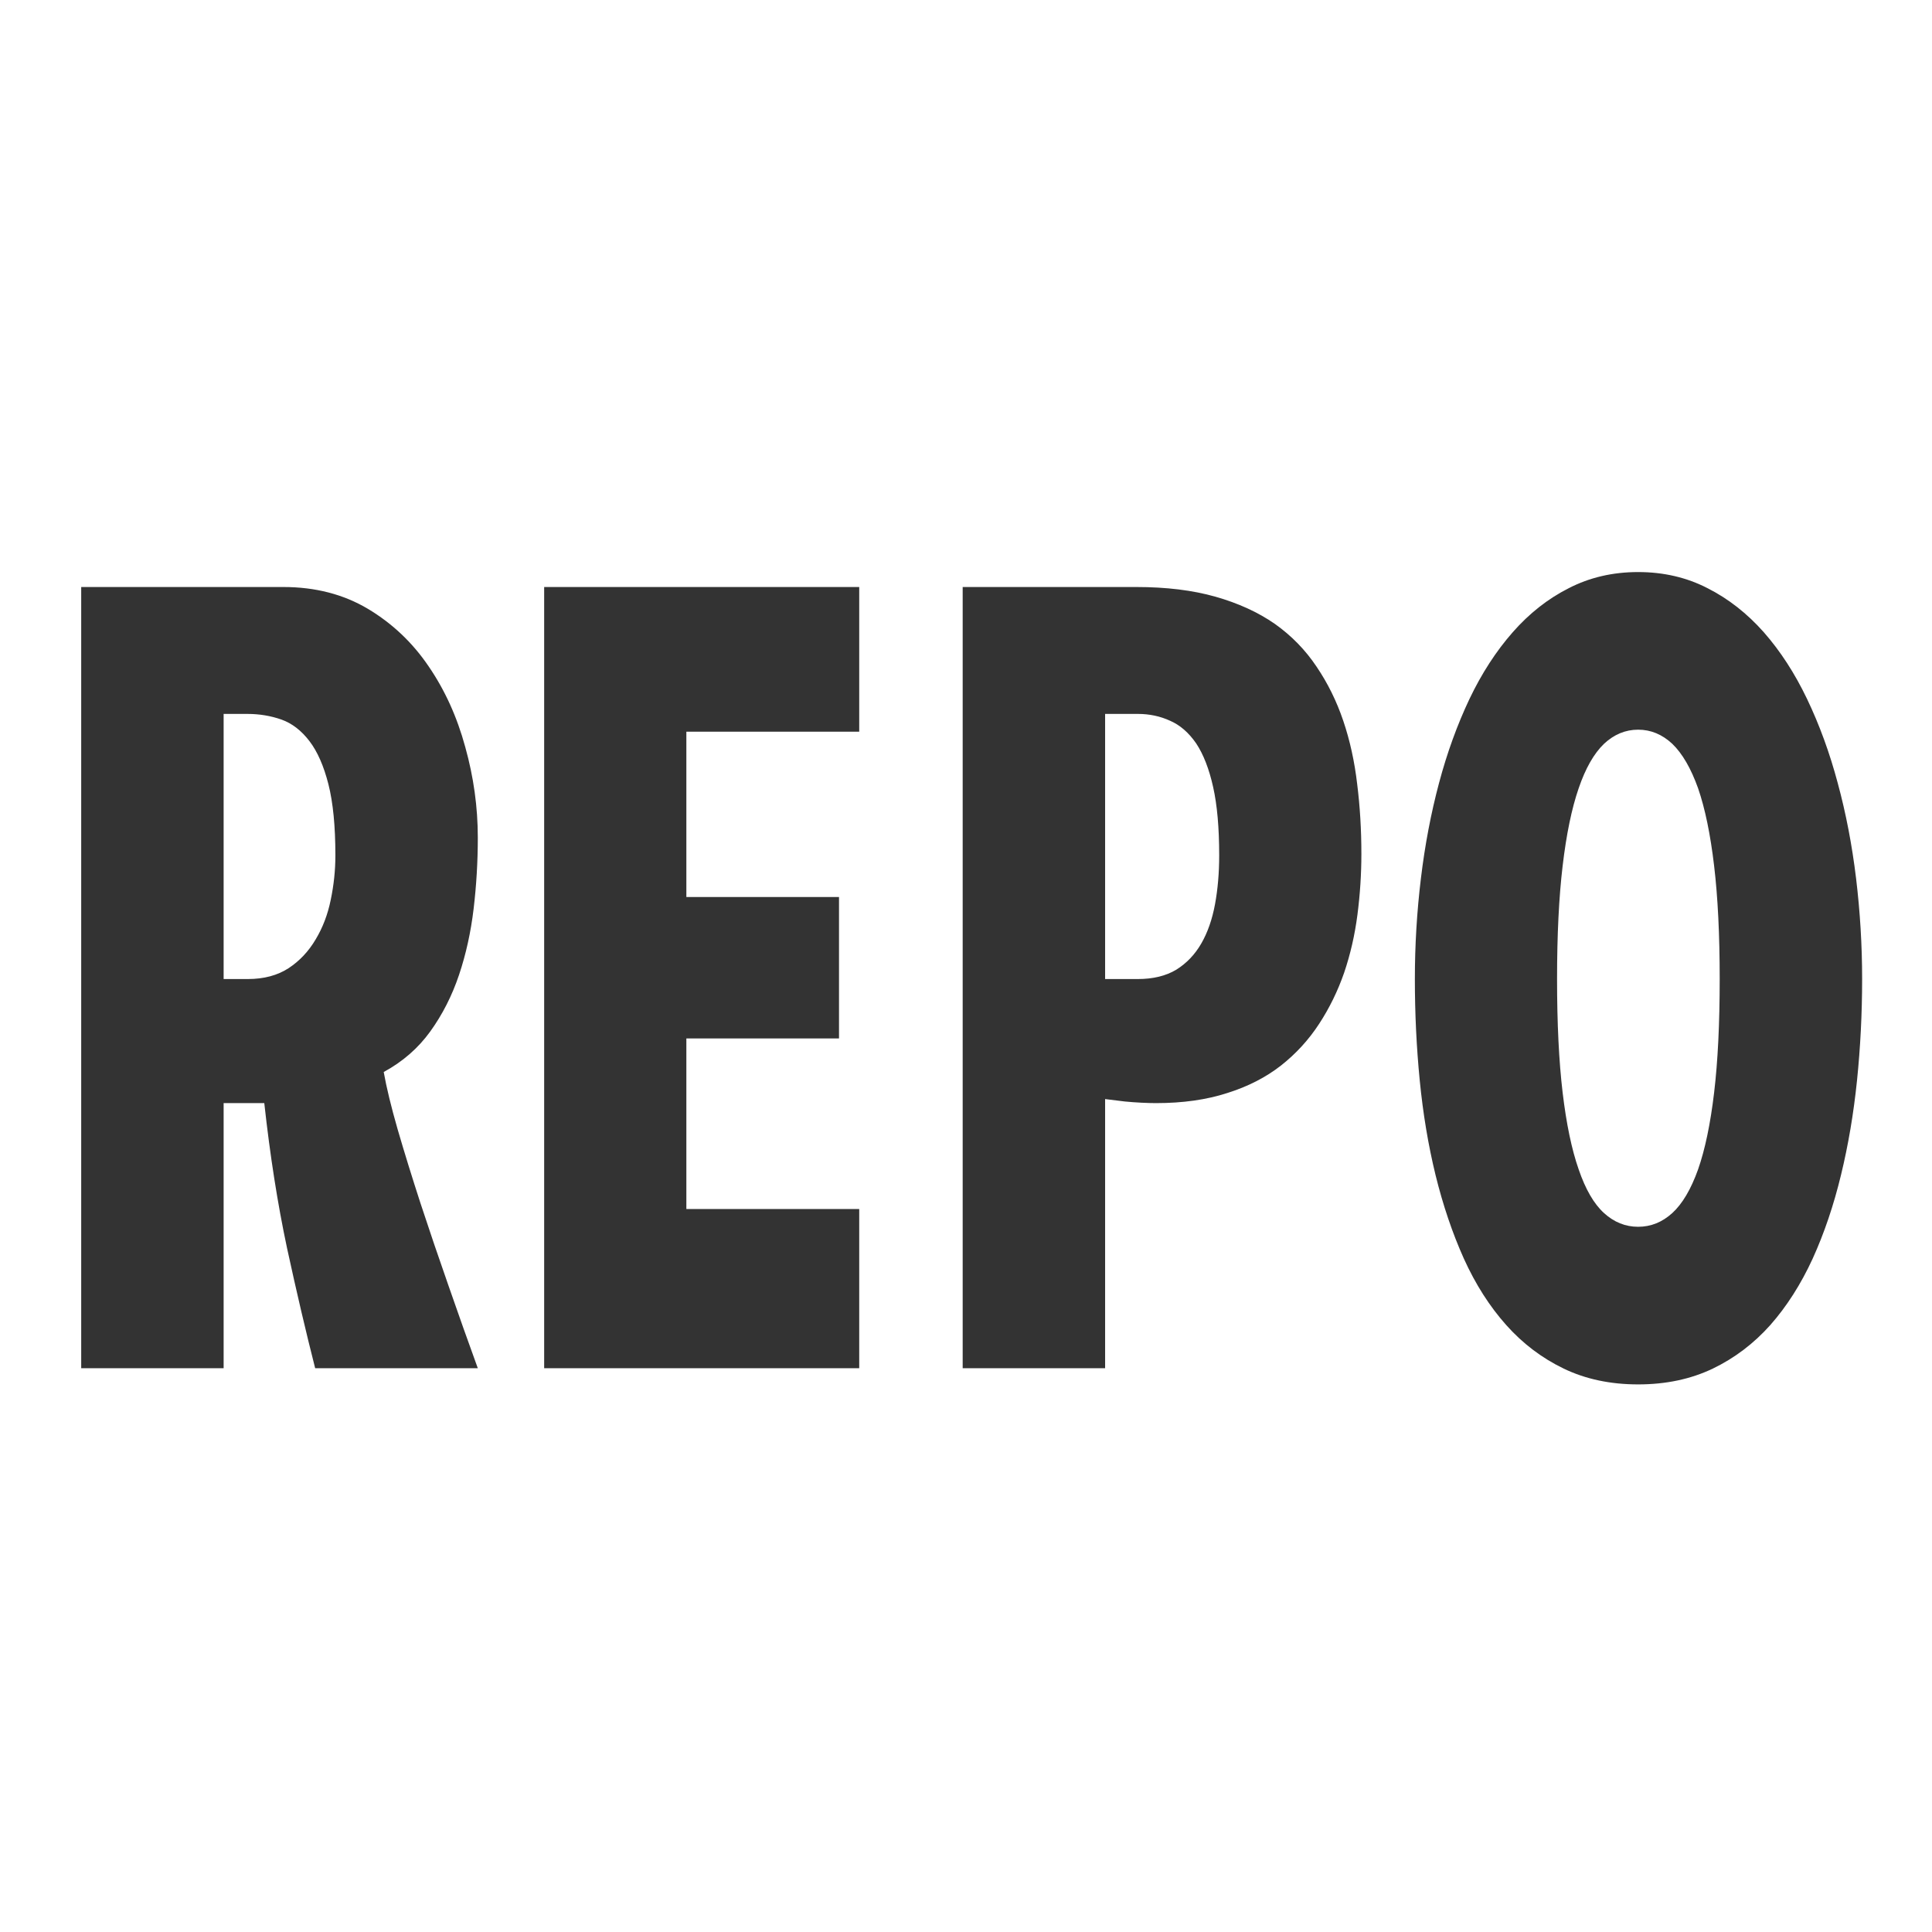
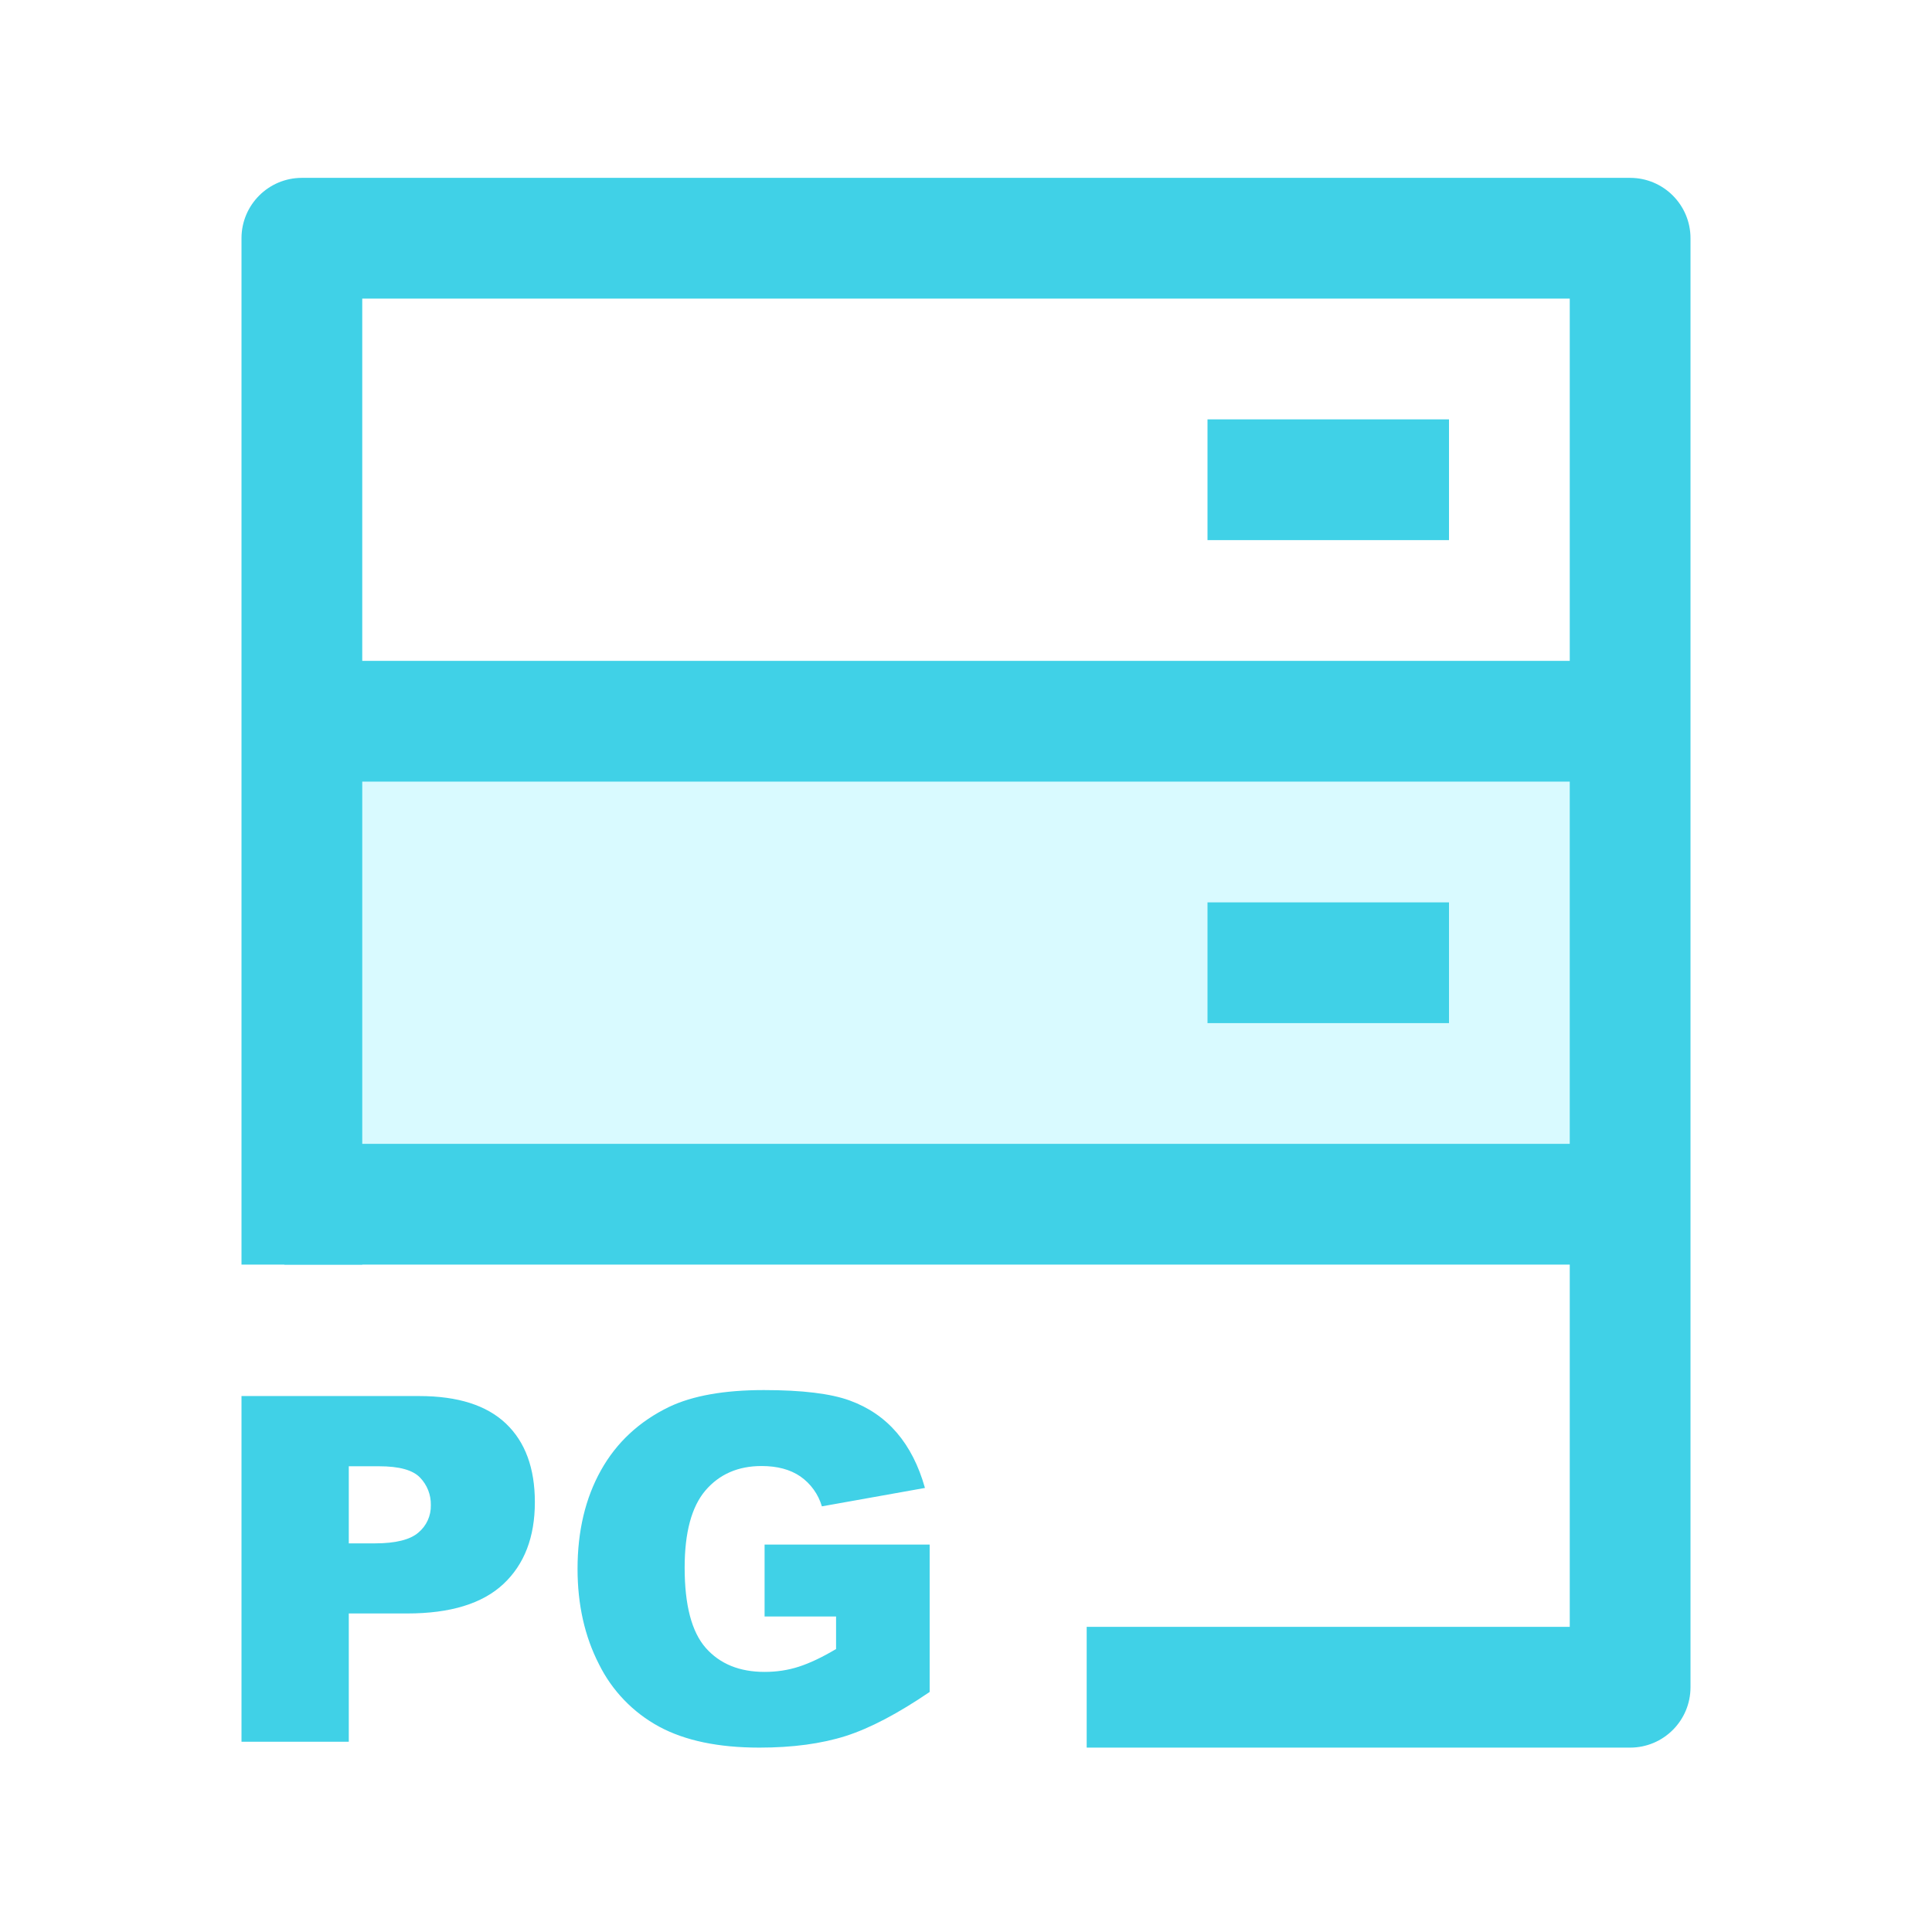
- <svg xmlns="http://www.w3.org/2000/svg" viewBox="0 0 500 500">
-   <path d="M 93.409 151.087 L 93.409 131.757 L 102.109 131.757 C 103.482 131.757 104.696 131.937 105.749 132.297 C 106.796 132.657 107.666 133.13 108.359 133.717 C 109.059 134.304 109.586 134.97 109.939 135.717 C 110.299 136.457 110.479 137.204 110.479 137.957 C 110.479 138.55 110.419 139.137 110.299 139.717 C 110.179 140.297 109.969 140.844 109.669 141.357 C 109.369 141.87 108.956 142.337 108.429 142.757 C 107.909 143.17 107.242 143.504 106.429 143.757 C 106.549 144.144 106.749 144.617 107.029 145.177 C 107.316 145.744 107.646 146.357 108.019 147.017 C 108.392 147.67 108.792 148.347 109.219 149.047 C 109.646 149.754 110.066 150.434 110.479 151.087 L 103.479 151.087 C 103.086 150.2 102.682 149.21 102.269 148.117 C 101.862 147.017 101.536 145.82 101.289 144.527 L 99.539 144.527 L 99.539 151.087 L 93.409 151.087 Z M 99.539 141.457 L 100.579 141.457 C 101.272 141.457 101.859 141.367 102.339 141.187 C 102.812 141.007 103.199 140.77 103.499 140.477 C 103.806 140.184 104.022 139.857 104.149 139.497 C 104.282 139.13 104.349 138.764 104.349 138.397 C 104.349 137.677 104.249 137.09 104.049 136.637 C 103.849 136.184 103.576 135.827 103.229 135.567 C 102.882 135.307 102.482 135.13 102.029 135.037 C 101.569 134.944 101.079 134.897 100.559 134.897 L 99.539 134.897 L 99.539 141.457 ZM 113.335 151.087 L 113.335 131.757 L 126.895 131.757 L 126.895 135.337 L 119.455 135.337 L 119.455 139.427 L 126.025 139.427 L 126.025 142.927 L 119.455 142.927 L 119.455 147.147 L 126.895 147.147 L 126.895 151.087 L 113.335 151.087 ZM 131.348 151.087 L 131.348 131.757 L 138.818 131.757 C 140.112 131.757 141.248 131.837 142.228 131.997 C 143.208 132.157 144.058 132.38 144.778 132.667 C 145.498 132.96 146.098 133.314 146.578 133.727 C 147.058 134.134 147.442 134.58 147.728 135.067 C 148.015 135.554 148.215 136.077 148.328 136.637 C 148.448 137.19 148.508 137.764 148.508 138.357 C 148.508 138.857 148.452 139.36 148.338 139.867 C 148.225 140.367 148.035 140.844 147.768 141.297 C 147.495 141.75 147.135 142.174 146.688 142.567 C 146.242 142.96 145.695 143.304 145.048 143.597 C 144.395 143.89 143.625 144.117 142.738 144.277 C 141.845 144.444 140.822 144.527 139.668 144.527 C 139.502 144.527 139.295 144.524 139.048 144.517 C 138.802 144.51 138.562 144.5 138.328 144.487 L 137.478 144.427 L 137.478 151.087 L 131.348 151.087 Z M 137.478 134.897 L 137.478 141.457 L 138.888 141.457 C 139.542 141.457 140.092 141.38 140.538 141.227 C 140.985 141.067 141.345 140.85 141.618 140.577 C 141.892 140.304 142.088 139.98 142.208 139.607 C 142.328 139.234 142.388 138.83 142.388 138.397 C 142.388 137.717 142.302 137.154 142.128 136.707 C 141.955 136.26 141.712 135.9 141.398 135.627 C 141.078 135.36 140.705 135.174 140.278 135.067 C 139.852 134.954 139.388 134.897 138.888 134.897 L 137.478 134.897 ZM 160.42 151.487 C 159.226 151.487 158.16 151.357 157.22 151.097 C 156.28 150.837 155.453 150.477 154.74 150.017 C 154.026 149.557 153.42 149.01 152.92 148.377 C 152.426 147.744 152.02 147.054 151.7 146.307 C 151.386 145.567 151.16 144.787 151.02 143.967 C 150.88 143.147 150.81 142.31 150.81 141.457 C 150.81 140.624 150.896 139.794 151.07 138.967 C 151.243 138.14 151.503 137.354 151.85 136.607 C 152.196 135.86 152.633 135.167 153.16 134.527 C 153.686 133.894 154.306 133.344 155.02 132.877 C 155.733 132.41 156.536 132.047 157.43 131.787 C 158.33 131.52 159.326 131.387 160.42 131.387 C 161.513 131.387 162.51 131.52 163.41 131.787 C 164.303 132.047 165.11 132.41 165.83 132.877 C 166.543 133.344 167.163 133.894 167.69 134.527 C 168.223 135.167 168.663 135.86 169.01 136.607 C 169.363 137.354 169.626 138.14 169.8 138.967 C 169.973 139.794 170.06 140.624 170.06 141.457 C 170.06 142.31 169.986 143.147 169.84 143.967 C 169.693 144.787 169.463 145.567 169.15 146.307 C 168.836 147.054 168.43 147.744 167.93 148.377 C 167.423 149.01 166.816 149.557 166.11 150.017 C 165.396 150.477 164.57 150.837 163.63 151.097 C 162.683 151.357 161.613 151.487 160.42 151.487 Z M 156.93 141.457 C 156.93 142.557 157.01 143.494 157.17 144.267 C 157.33 145.04 157.56 145.674 157.86 146.167 C 158.153 146.66 158.516 147.02 158.95 147.247 C 159.383 147.474 159.873 147.587 160.42 147.587 C 160.966 147.587 161.456 147.474 161.89 147.247 C 162.323 147.02 162.693 146.66 163 146.167 C 163.3 145.674 163.53 145.04 163.69 144.267 C 163.85 143.494 163.93 142.557 163.93 141.457 C 163.93 140.364 163.85 139.43 163.69 138.657 C 163.53 137.877 163.3 137.237 163 136.737 C 162.693 136.244 162.323 135.877 161.89 135.637 C 161.456 135.404 160.966 135.287 160.42 135.287 C 159.873 135.287 159.383 135.404 158.95 135.637 C 158.516 135.877 158.153 136.244 157.86 136.737 C 157.56 137.237 157.33 137.877 157.17 138.657 C 157.01 139.43 156.93 140.364 156.93 141.457 Z" transform="matrix(6.012975, 0, 0, 10.45936, -540.6505, -1226.175)" style="fill: rgb(51, 51, 51); white-space: pre;" />
+ <svg xmlns="http://www.w3.org/2000/svg" t="1664467062520" class="icon" viewBox="0 0 1024 1024" version="1.1" p-id="97000" width="16" height="16">
+   <path d="M160 382.272h704v250.592H160z" fill="#D9FAFF" p-id="97001" />
+   <path d="M160 350.272h704v64H160zM640 222.272h128v64h-128zM640 478.272h128v64h-128z" fill="#40D1E7" p-id="97002" />
+   <path d="M864 94.272H160a32 32 0 0 0-32 32v544h64v-512h640v704h-256.032v64H864a32 32 0 0 0 32-32v-768a32 32 0 0 0-32-32" fill="#40D1E7" p-id="97003" />
+   <path d="M150.72 606.272H864v64H150.72zM128 739.936h94.112c20.512 0 35.84 4.864 46.08 14.624 10.208 9.728 15.296 23.616 15.296 41.6 0 18.528-5.568 32.992-16.672 43.392-11.136 10.4-28.096 15.616-50.944 15.616h-31.008v68H128v-183.232z m56.864 78.08h13.888c10.88 0 18.592-1.92 22.976-5.696a18.304 18.304 0 0 0 6.624-14.56 20.352 20.352 0 0 0-5.728-14.624c-3.84-4-11.04-5.984-21.632-5.984h-16.128v40.864zM405.248 856.768v-38.112h87.488v78.112c-16.736 11.392-31.552 19.2-44.416 23.328-12.896 4.096-28.16 6.176-45.824 6.176-21.76 0-39.456-3.712-53.184-11.136a75.84 75.84 0 0 1-31.872-33.12c-7.52-14.656-11.328-31.488-11.328-50.496 0-20 4.128-37.408 12.384-52.192s20.352-26.016 36.256-33.696c12.416-5.888 29.12-8.864 50.112-8.864 20.256 0 35.424 1.856 45.44 5.504 10.048 3.648 18.368 9.344 24.992 17.056 6.624 7.712 11.616 17.472 14.944 29.312l-54.624 9.76a29.44 29.44 0 0 0-11.424-15.872c-5.376-3.68-12.224-5.504-20.576-5.504-12.384 0-22.304 4.32-29.696 12.928-7.36 8.64-11.04 22.272-11.04 40.928 0 19.872 3.712 34.016 11.168 42.528 7.488 8.48 17.856 12.736 31.2 12.736 6.336 0 12.384-0.896 18.112-2.752 5.76-1.856 12.352-4.96 19.776-9.376v-17.248h-37.888z" fill="#40D1E7" p-id="97004" />
</svg>
